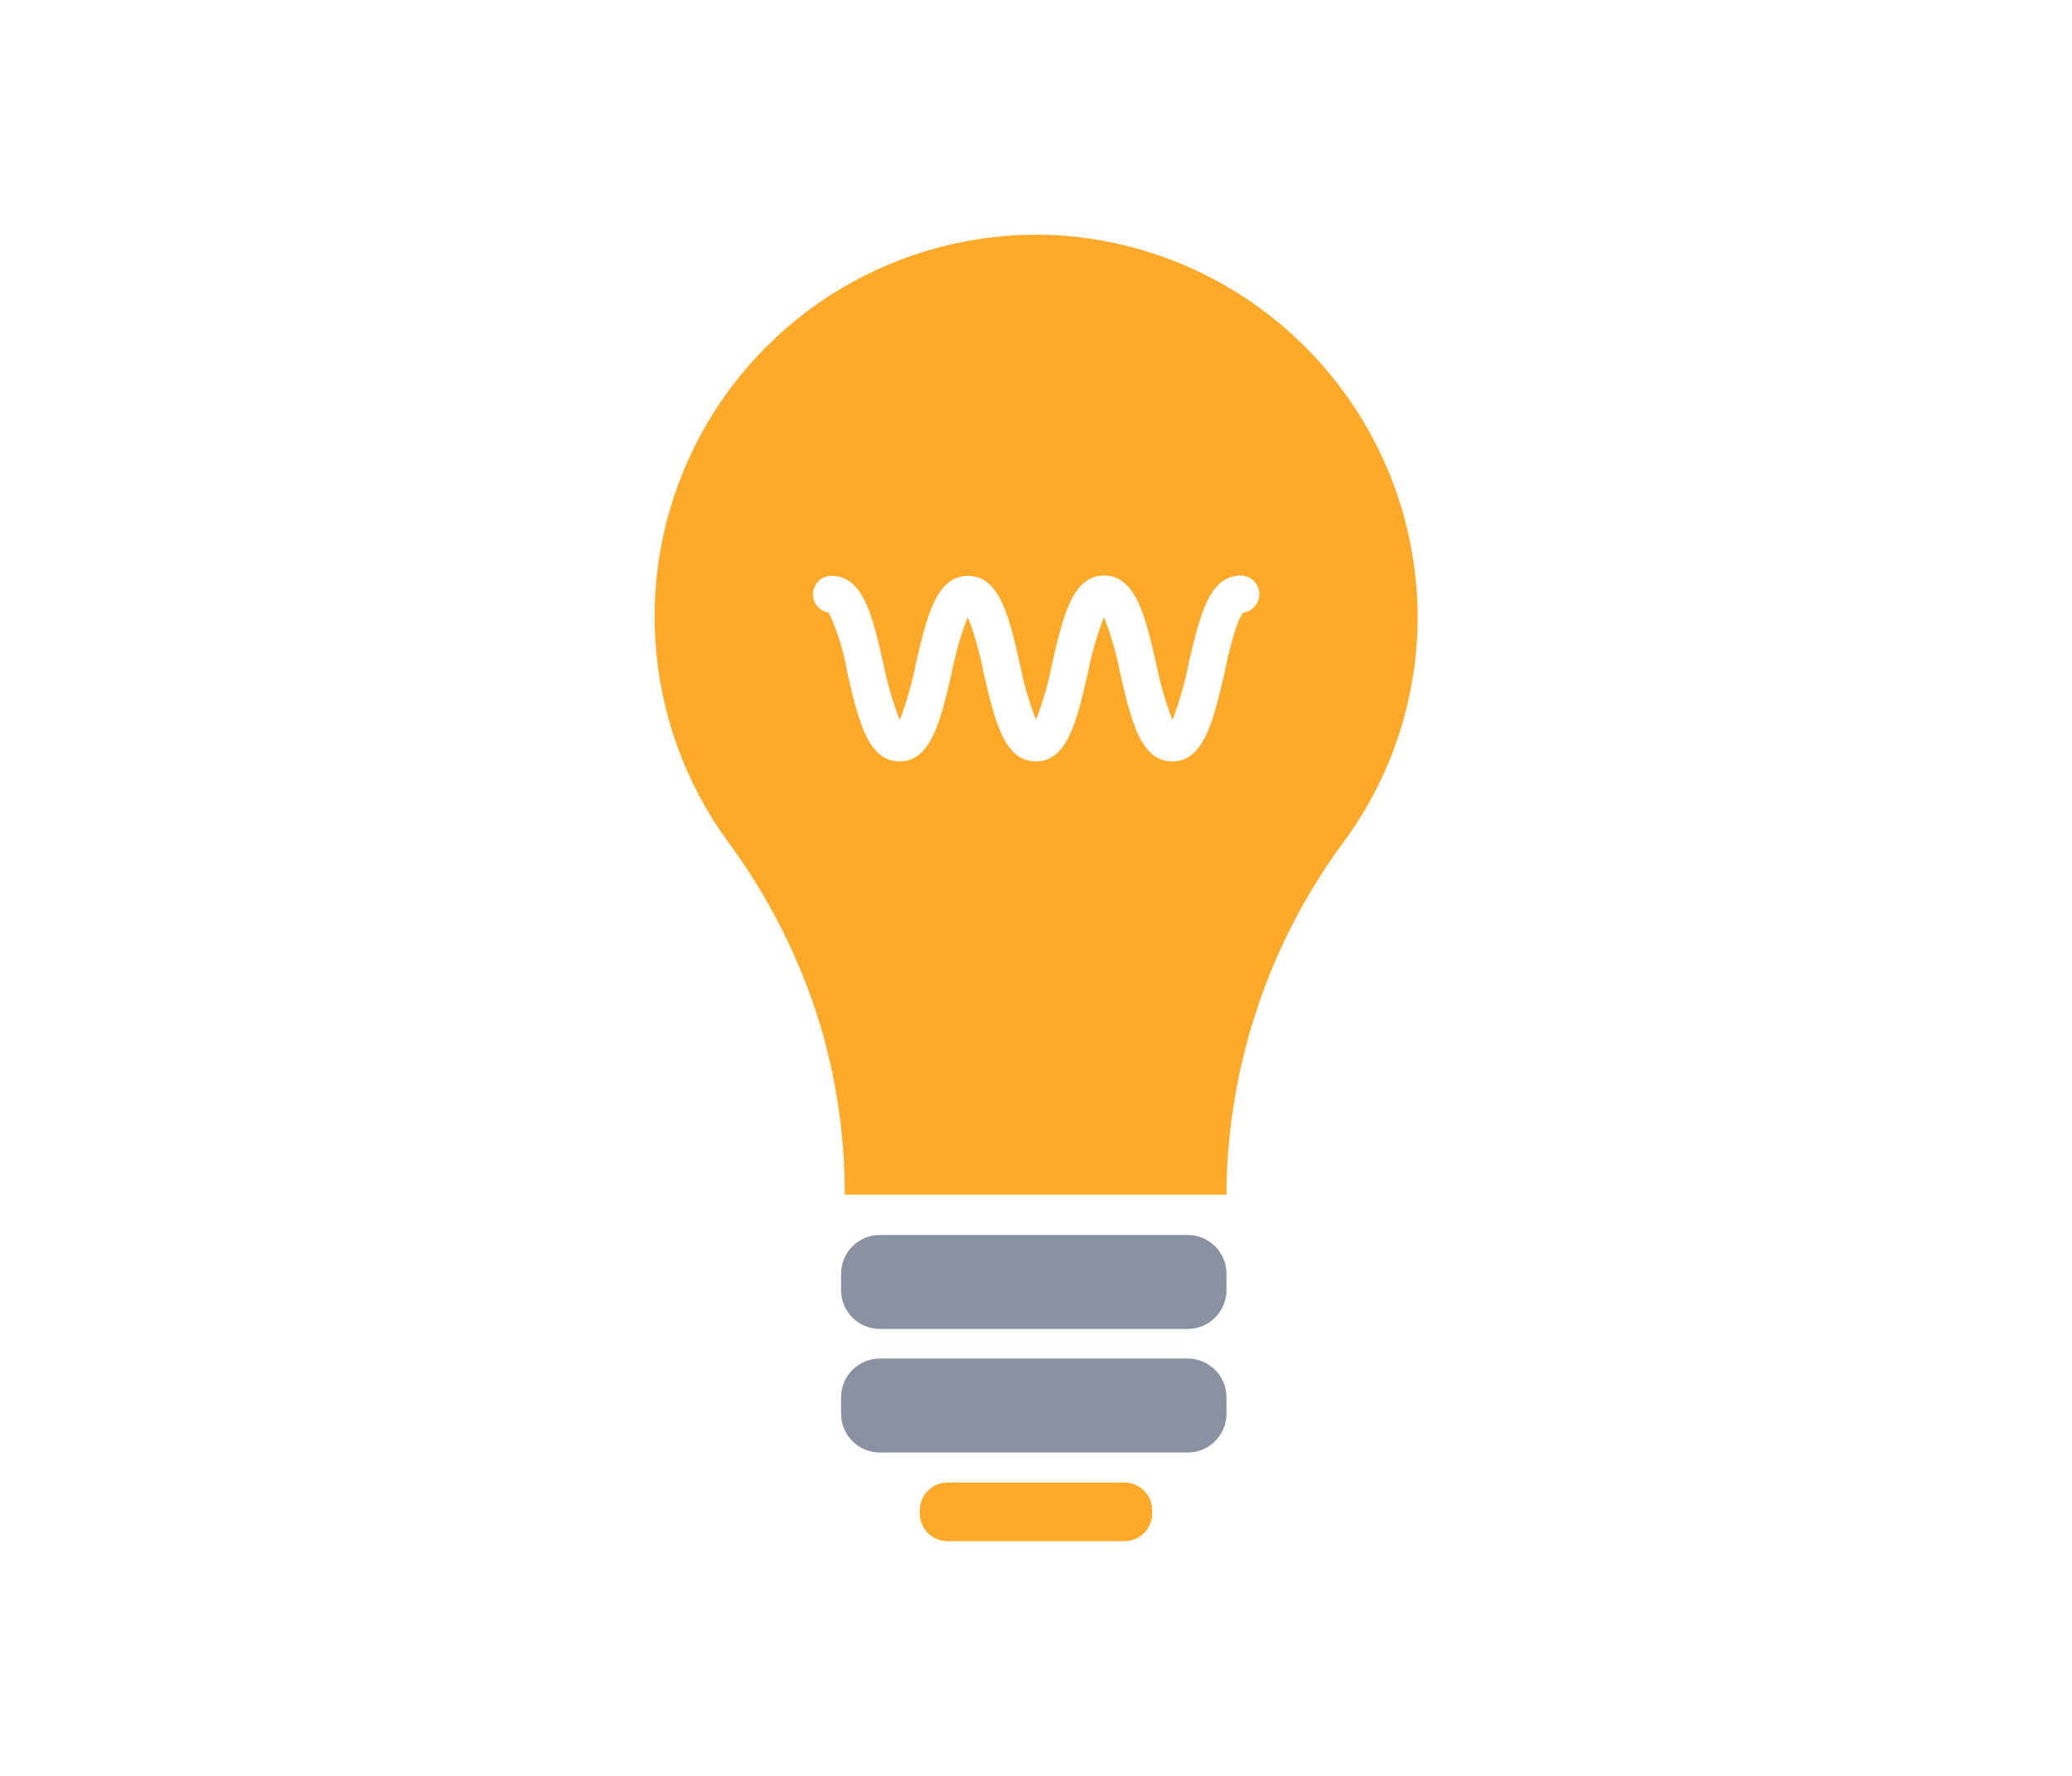
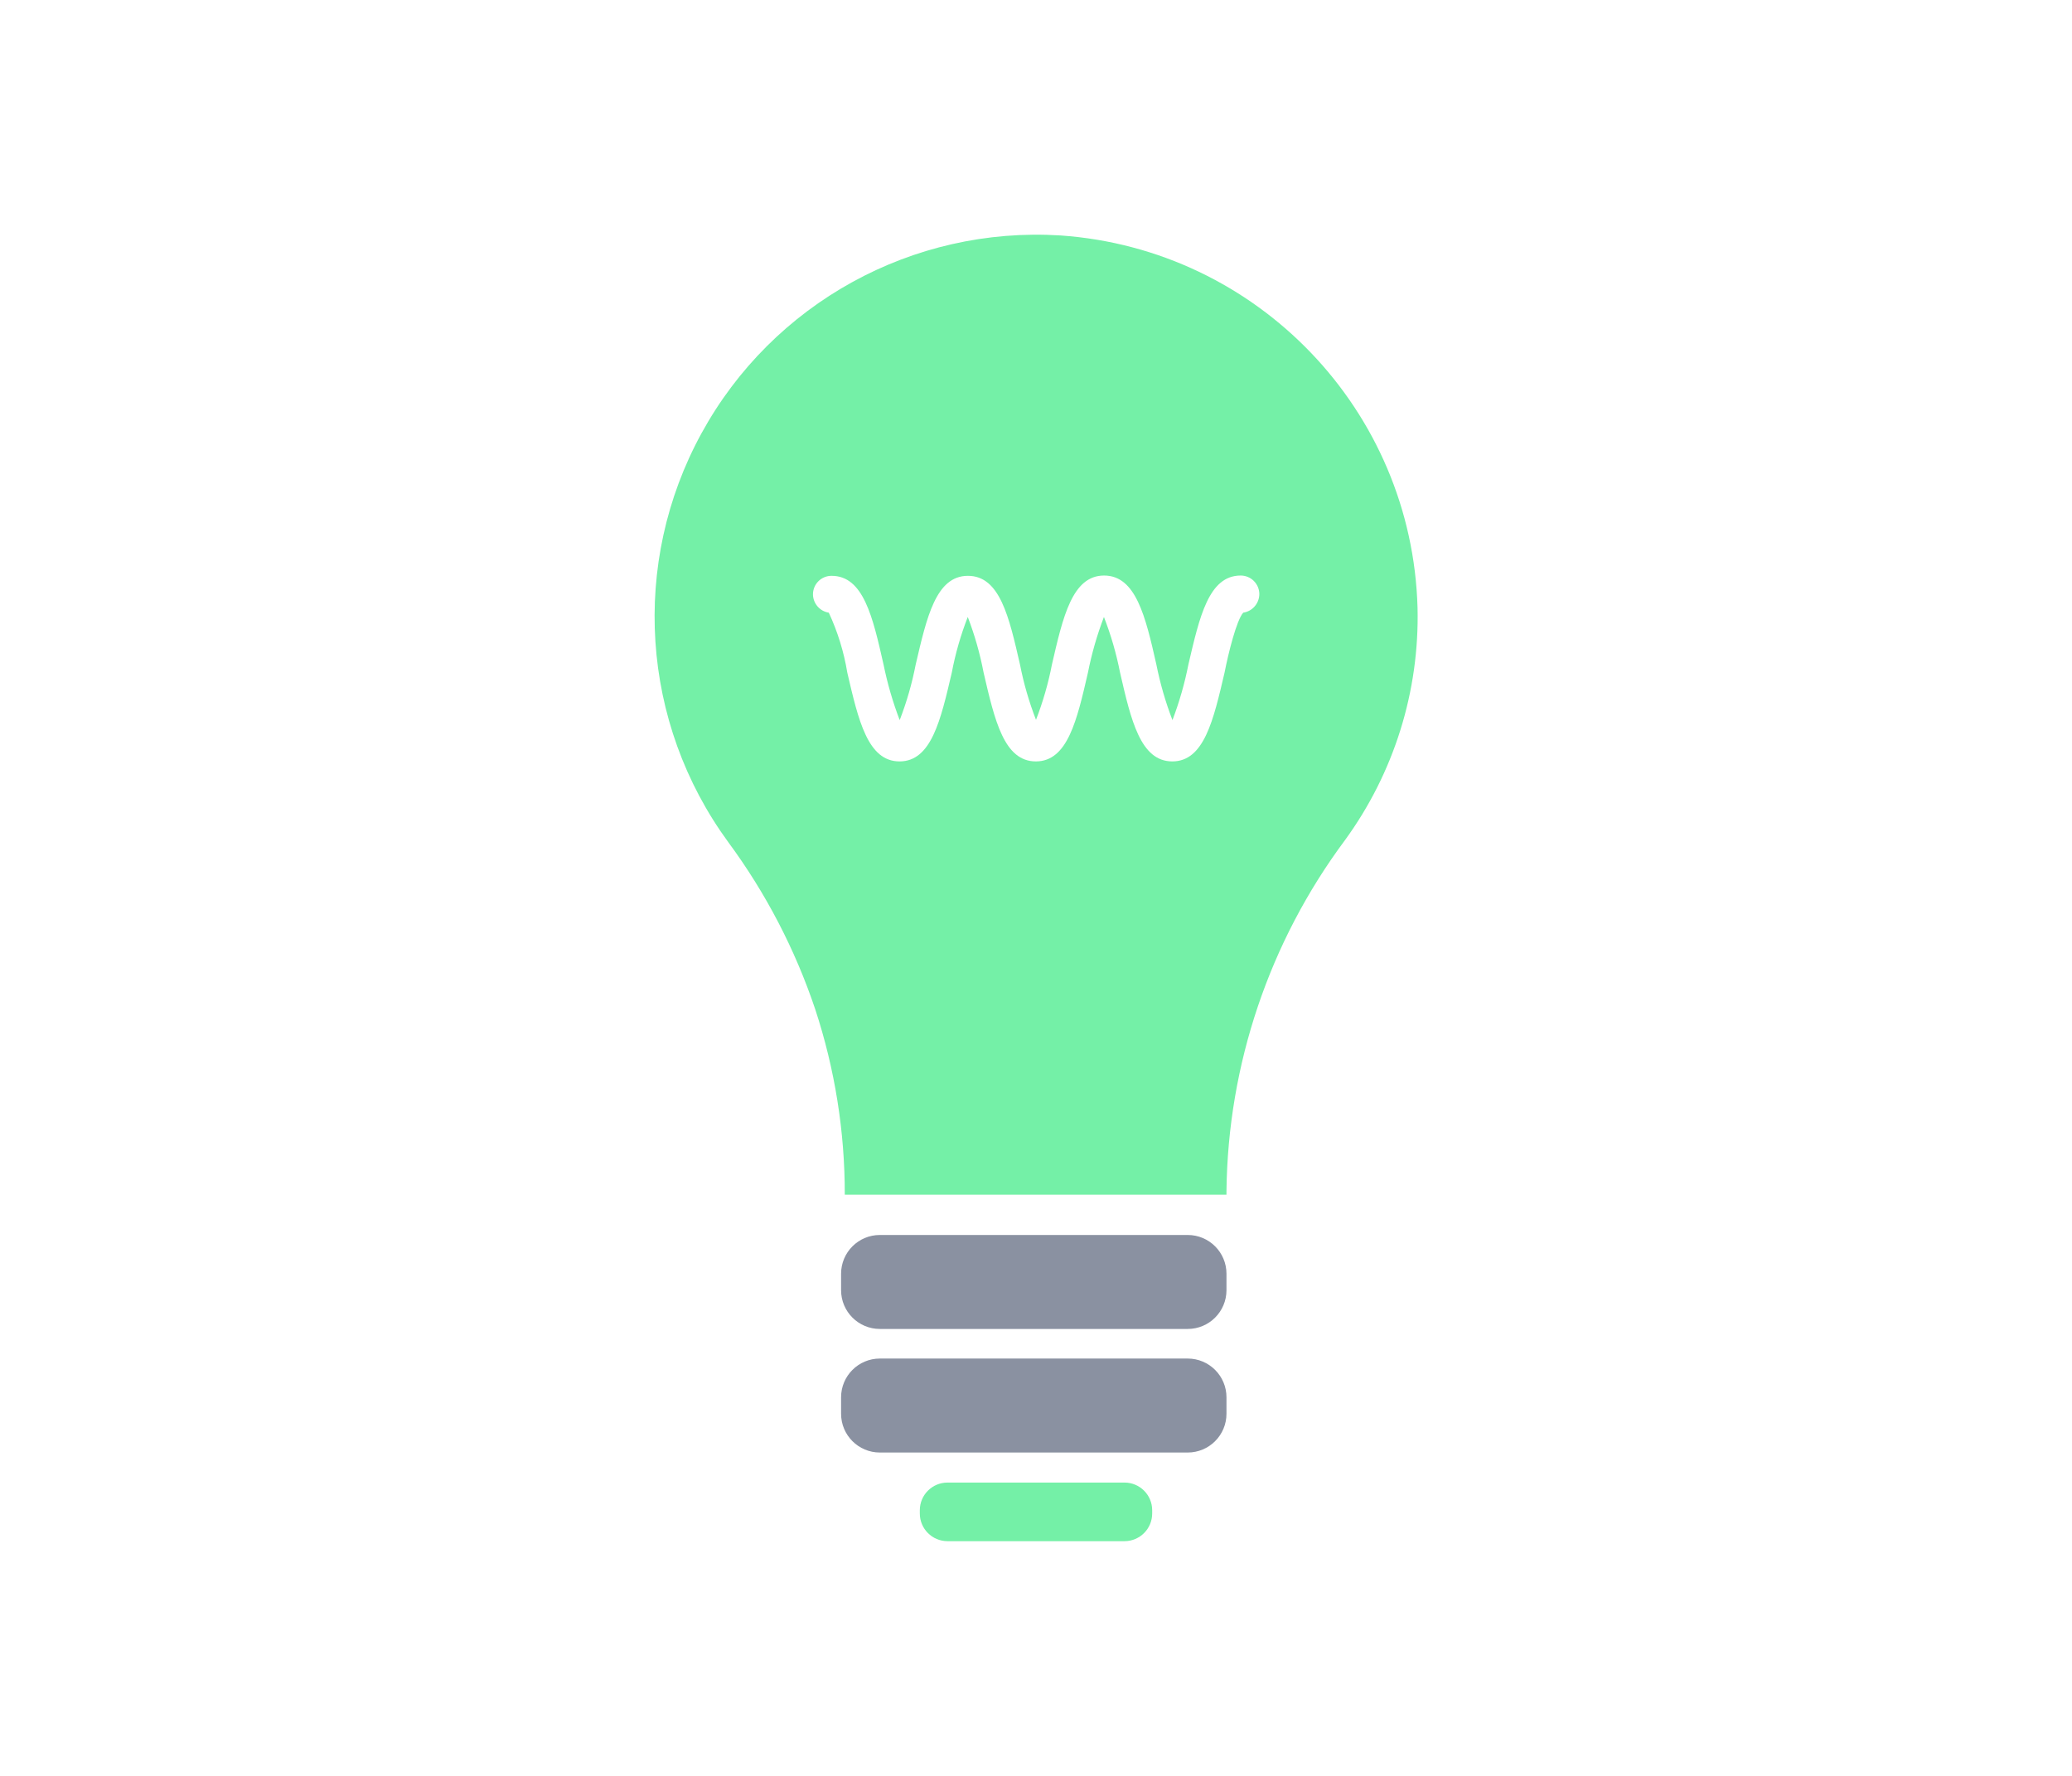
<svg xmlns="http://www.w3.org/2000/svg" id="Calque_1" data-name="Calque 1" viewBox="0 0 140 120">
  <defs>
-     <style>.cls-1{fill:#ffa929}.cls-2{fill:#8a91a1}</style>
+     <style>.cls-1{fill:#74f0a7}.cls-2{fill:#8a91a1}</style>
  </defs>
  <path class="cls-1" d="M71.66 15.91a25.81 25.81 0 0 0-22.45 41 41 41 0 0 1 5.87 11.28 39.88 39.88 0 0 1 2 12.54h25.79v-.26a40.48 40.48 0 0 1 8-23.69 25.62 25.62 0 0 0 4.91-15.71 25.94 25.94 0 0 0-24.12-25.16zM84 41.4c-.45.51-1 2.72-1.26 4.05-.75 3.21-1.38 6-3.53 6s-2.79-2.78-3.53-6a22 22 0 0 0-1.09-3.76 23 23 0 0 0-1.08 3.76c-.74 3.21-1.37 6-3.52 6s-2.78-2.77-3.53-6a22.08 22.08 0 0 0-1.07-3.76 21.16 21.16 0 0 0-1.08 3.76c-.75 3.21-1.38 6-3.53 6s-2.78-2.78-3.53-6A15.56 15.56 0 0 0 56 41.4a1.27 1.27 0 0 1-1.07-1.24 1.25 1.25 0 0 1 1.26-1.25c2.15 0 2.78 2.77 3.51 6a23.83 23.83 0 0 0 1.09 3.75 21.91 21.91 0 0 0 1.08-3.75c.75-3.21 1.37-6 3.53-6s2.78 2.77 3.52 6A21.91 21.91 0 0 0 70 48.64a21.91 21.91 0 0 0 1.08-3.75c.74-3.21 1.37-6 3.52-6s2.8 2.77 3.53 6a23.08 23.08 0 0 0 1.09 3.77 23.12 23.12 0 0 0 1.08-3.77c.75-3.21 1.37-6 3.53-6a1.26 1.26 0 0 1 1.26 1.25A1.28 1.28 0 0 1 84 41.4z" />
  <rect class="cls-2" x="56.83" y="83.45" width="26.04" height="6.35" rx="2.62" />
  <rect class="cls-2" x="56.83" y="91.8" width="26.04" height="6.35" rx="2.62" />
  <rect class="cls-1" x="62.15" y="100.18" width="15.7" height="3.96" rx="1.87" />
</svg>
